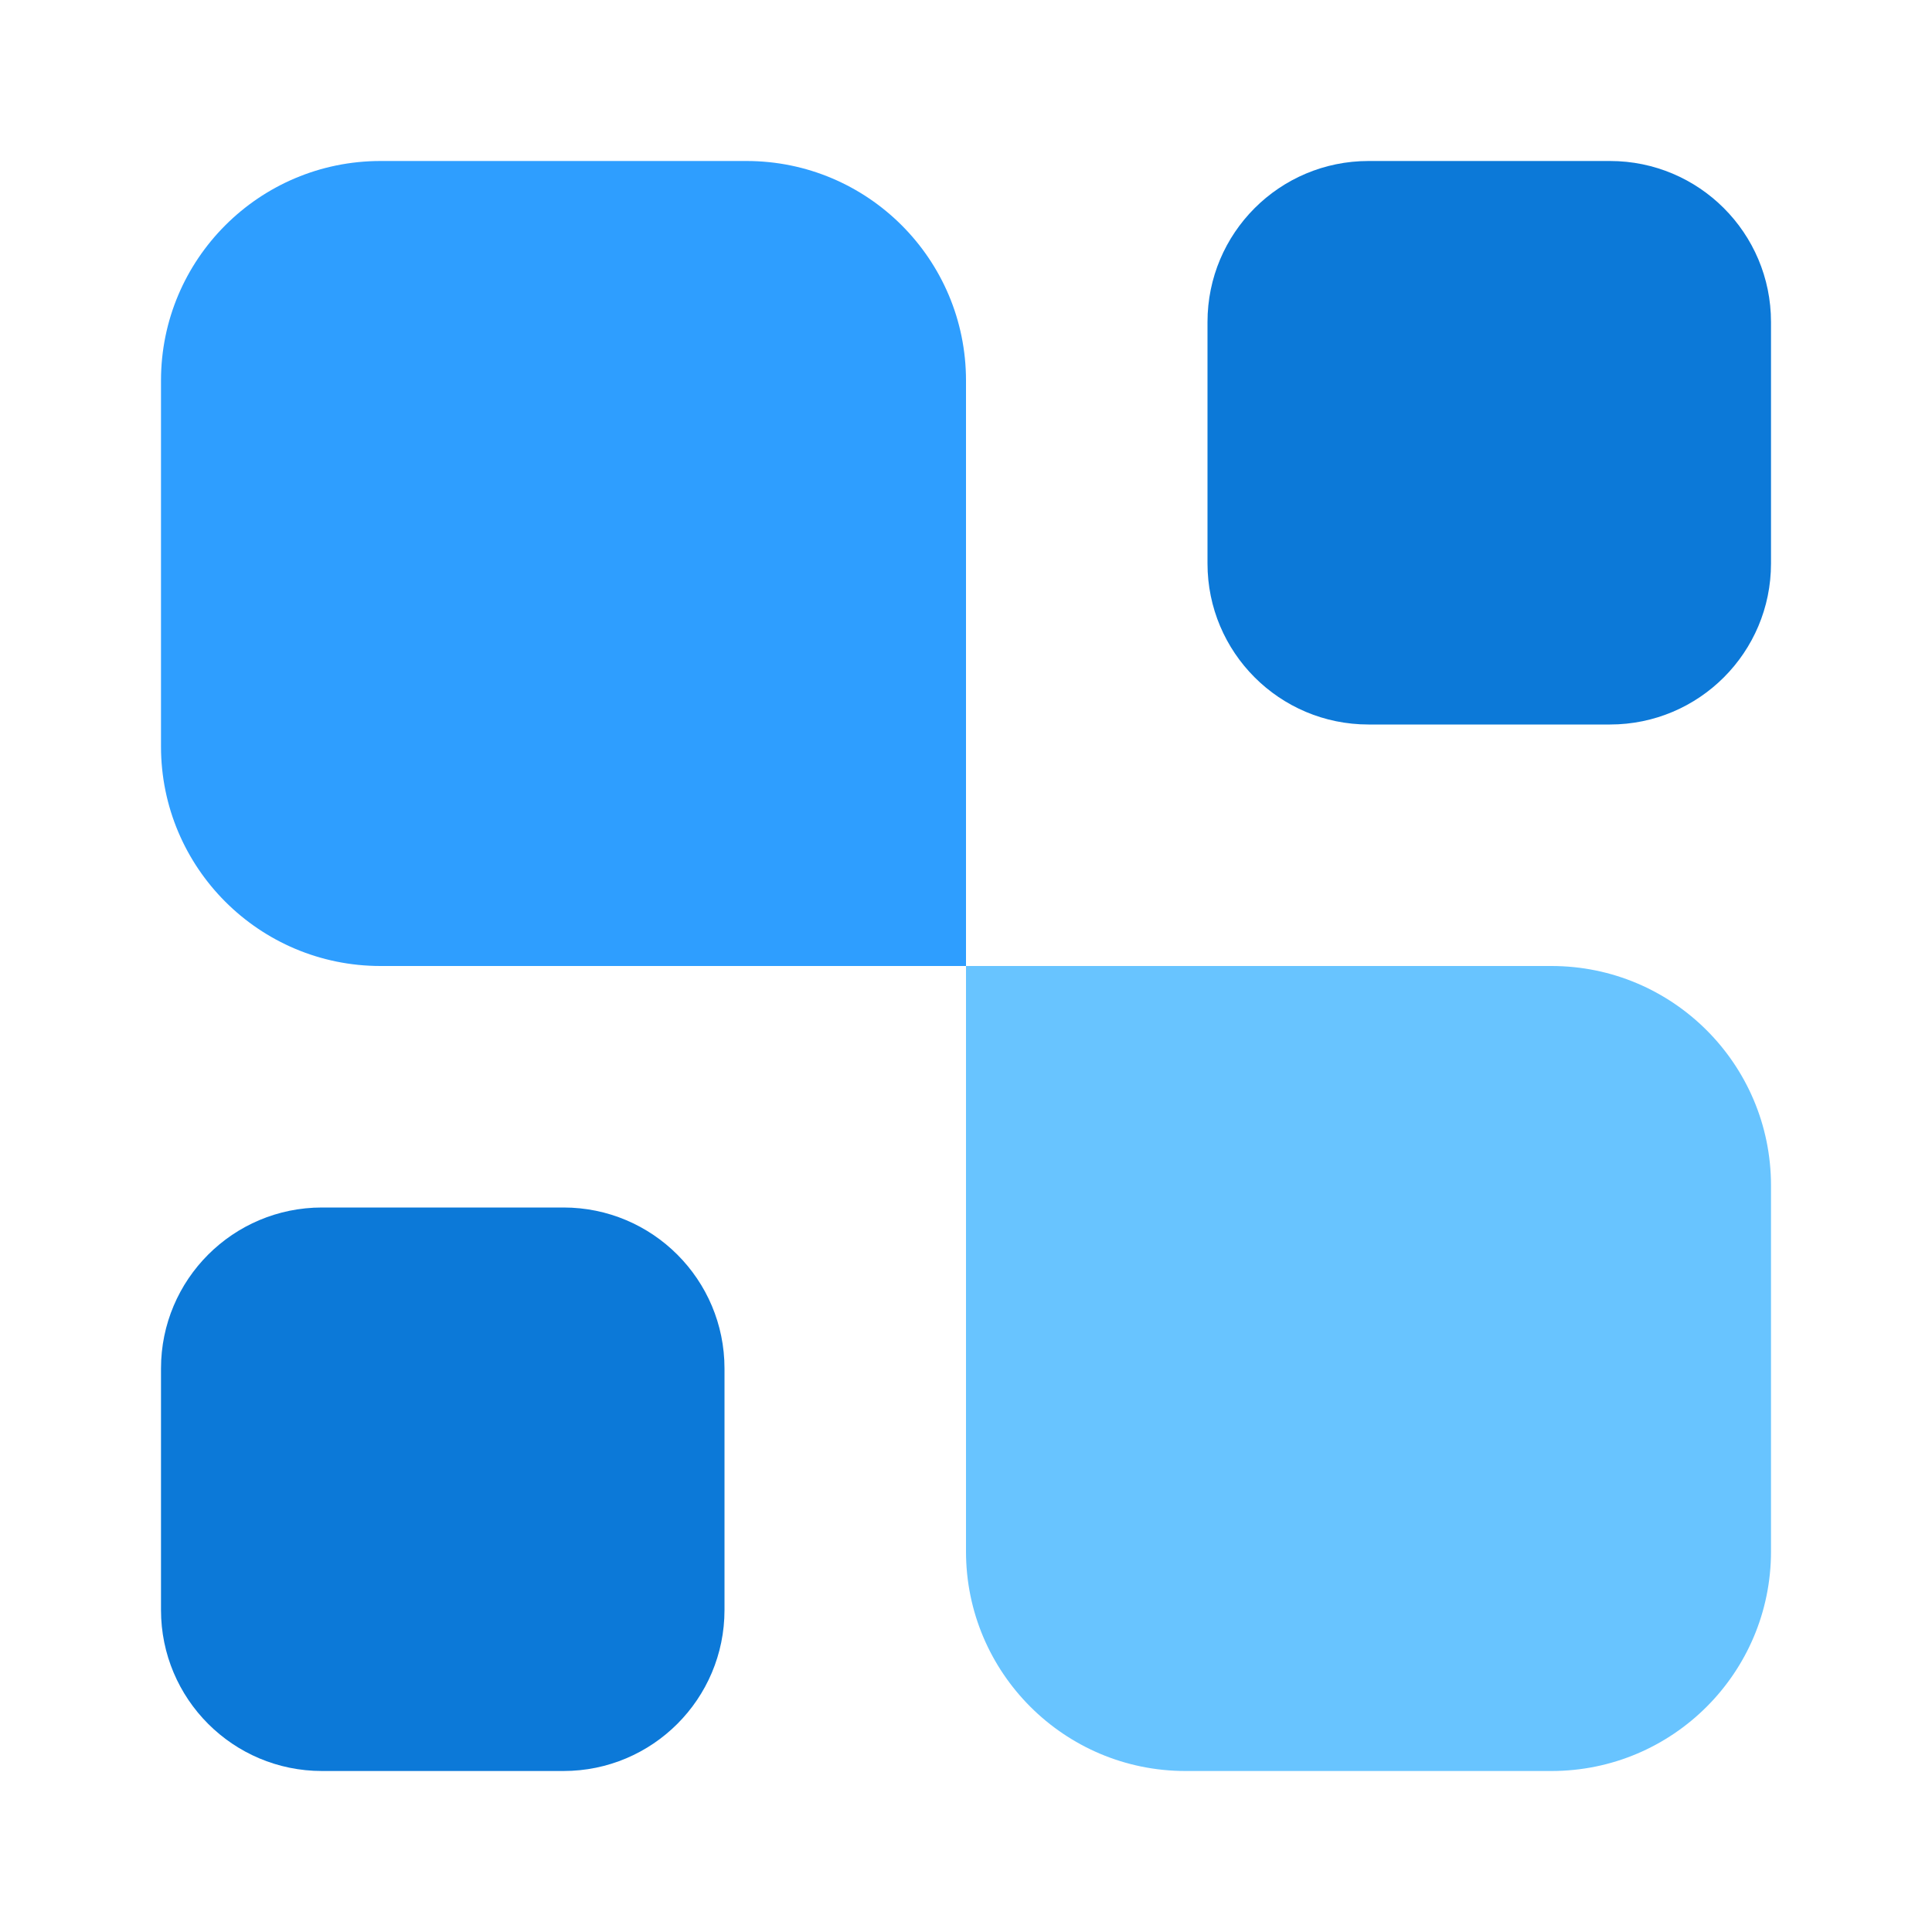
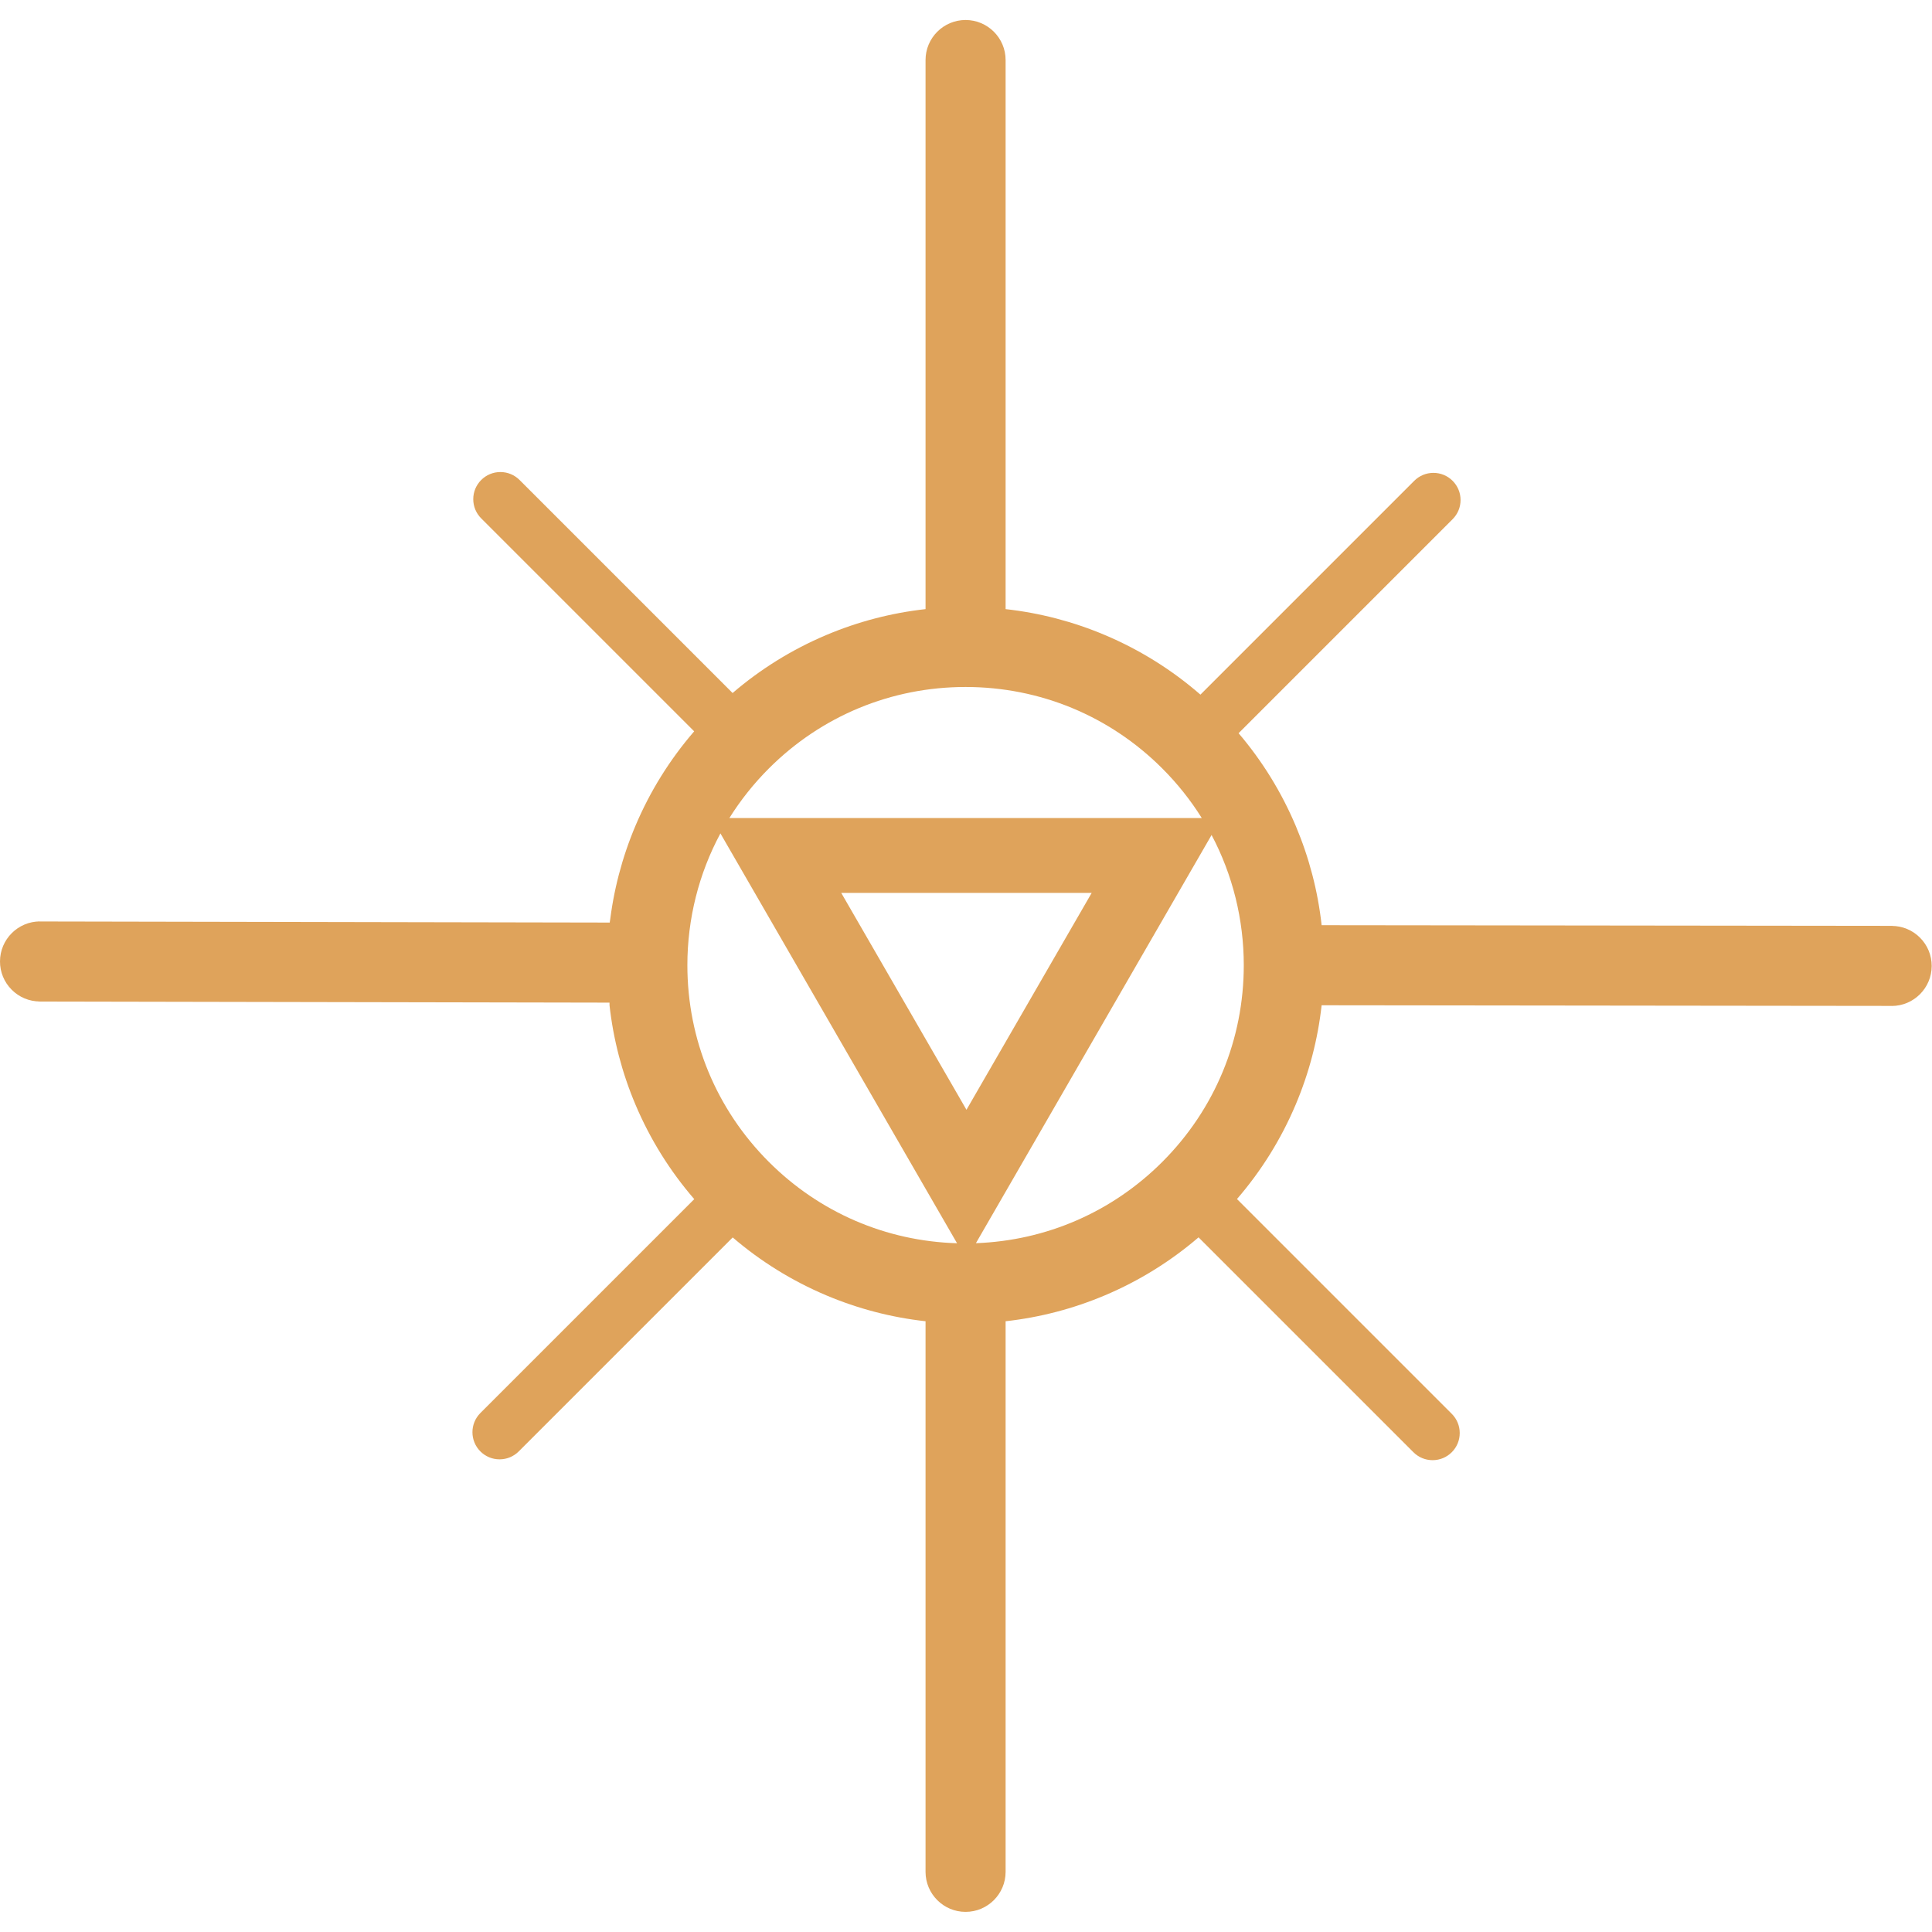
- <svg xmlns="http://www.w3.org/2000/svg" width="24" height="24" viewBox="0 0 24 24" fill="none">
-   <path d="M22 19.273C22 20.779 20.779 22 19.273 22H14.727C13.221 22 12 20.779 12 19.273V12H19.273C20.779 12 22 13.221 22 14.727V19.273Z" fill="#68C4FF" />
-   <path d="M20 2C21.105 2 22 2.895 22 4V7C22 8.105 21.105 9 20 9H17C15.895 9 15 8.105 15 7V4C15 2.895 15.895 2 17 2H20Z" fill="#0C79D8" />
-   <path d="M7 15C8.105 15 9 15.895 9 17V20C9 21.105 8.105 22 7 22H4C2.895 22 2 21.105 2 20V17C2 15.895 2.895 15 4 15H7Z" fill="#0C79D8" />
-   <path d="M12 12H4.727C3.221 12 2 10.779 2 9.273V4.727C2 3.221 3.221 2 4.727 2H9.273C10.779 2 12 3.221 12 4.727V12Z" fill="#2E9EFF" />
+ <svg xmlns="http://www.w3.org/2000/svg" viewBox="0 -42 4058 4058" fill="#dfa35b">
+   <g transform="matrix(1,0,0,1,-3406.314,-2179.793)">
+     <g transform="matrix(4.166667,0,0,4.166667,0,0)">
+       <g transform="matrix(1,0,0,1,1712.335,963.2264)">
+         <path d="M0,56.858L-13.921,56.842L0,56.858ZM-140.078,16.339L-125.779,16.355L-140.078,16.339ZM-308.908,135.56C-334.133,160.784 -367.359,175.24 -402.86,176.53L-284.062,-29.235C-273.433,-9.188 -267.832,13.41 -267.832,36.393C-267.832,73.853 -282.42,109.07 -308.908,135.56M-470.75,-0.045L-344.503,-0.045L-407.626,109.287L-470.75,-0.045ZM-507.24,135.56C-533.729,109.07 -548.315,73.853 -548.315,36.393C-548.315,13.101 -542.566,-9.774 -531.652,-30.033L-412.37,176.568C-448.221,175.496 -481.772,161.026 -507.24,135.56M-507.24,-62.773C-480.753,-89.262 -445.534,-103.849 -408.074,-103.849C-370.614,-103.849 -335.396,-89.262 -308.908,-62.773C-301.331,-55.196 -294.65,-46.809 -289.012,-37.795L-527.136,-37.795C-521.496,-46.807 -514.817,-55.196 -507.24,-62.773M73.053,22.523C69.247,18.707 64.183,16.601 58.791,16.594L60.061,16.567L0,16.498L-47.585,16.444L-200.139,16.27L-228.581,16.237C-230.495,-1.029 -234.896,-17.89 -241.674,-33.911C-248.844,-50.865 -258.518,-66.545 -270.445,-80.549L-162.56,-188.435C-159.976,-191.019 -158.553,-194.453 -158.553,-198.106C-158.553,-201.759 -159.977,-205.194 -162.56,-207.777C-165.142,-210.361 -168.576,-211.784 -172.231,-211.784C-175.885,-211.784 -179.32,-210.361 -181.901,-207.777L-289.687,-99.992C-304.06,-112.494 -320.226,-122.587 -337.769,-130.007C-353.784,-136.782 -370.639,-141.182 -387.895,-143.098L-387.895,-419.896C-387.895,-431.023 -396.946,-440.076 -408.074,-440.076C-419.201,-440.076 -428.254,-431.023 -428.254,-419.896L-428.254,-143.098C-445.509,-141.182 -462.361,-136.782 -478.378,-130.007C-495.532,-122.752 -511.38,-112.933 -525.516,-100.807L-632.901,-208.193C-635.484,-210.776 -638.919,-212.2 -642.572,-212.2C-646.227,-212.2 -649.661,-210.776 -652.244,-208.193C-654.827,-205.61 -656.25,-202.175 -656.25,-198.522C-656.25,-194.869 -654.827,-191.434 -652.244,-188.851L-544.887,-81.495C-557.193,-67.246 -567.142,-51.248 -574.474,-33.911C-581.251,-17.887 -585.652,-1.028 -587.566,16.236L-587.562,56.596C-585.645,73.842 -581.246,90.686 -574.474,106.697C-567.132,124.056 -557.169,140.071 -544.844,154.331L-652.66,262.149C-657.993,267.482 -657.993,276.158 -652.66,281.491C-650.077,284.074 -646.642,285.497 -642.989,285.497C-639.336,285.497 -635.901,284.074 -633.317,281.491L-525.464,173.636C-511.339,185.744 -495.509,195.547 -478.378,202.793C-462.361,209.568 -445.509,213.968 -428.254,215.883L-428.254,493.443C-428.254,504.57 -419.201,513.623 -408.074,513.623C-396.946,513.623 -387.895,504.57 -387.895,493.443L-387.895,215.883C-370.639,213.968 -353.786,209.568 -337.769,202.793C-320.616,195.538 -304.77,185.719 -290.633,173.592L-182.317,281.907C-179.735,284.49 -176.301,285.913 -172.646,285.913C-168.993,285.913 -165.558,284.49 -162.977,281.907C-160.396,279.327 -158.975,275.893 -158.975,272.235C-158.975,268.579 -160.396,265.144 -162.977,262.564L-271.259,154.279C-258.957,140.035 -249.008,124.037 -241.674,106.697C-234.902,90.69 -230.503,73.845 -228.585,56.597L-200.139,56.629L-140.078,56.697L-92.152,56.752L60.061,56.926L58.768,56.953C69.88,56.953 78.932,47.912 78.945,36.8C78.954,31.409 76.86,26.339 73.053,22.523" fill-rule="nonzero" />
+       </g>
+     </g>
+     <g transform="matrix(4.166667,0,0,4.166667,0,0)">
+       <g transform="matrix(-1,-0.000768,0.000768,-1,896.4321,1034.557)">
+         <path d="M0,56.858L-13.921,56.842L0,56.858ZM-140.078,16.339L-125.779,16.355L-140.078,16.339ZM73.053,22.523C69.247,18.707 64.183,16.601 58.791,16.594L60.061,16.567L0,16.498L-47.585,16.444L-200.139,16.27L-228.581,16.237C-228.834,13.954 -229.24,13.795 -229.24,13.795C-229.24,13.795 -230.264,46.964 -229.581,56.431C-229.345,59.708 -229.013,60.445 -228.585,56.597L-200.139,56.629L-140.078,56.697L-92.152,56.752L60.061,56.926L58.768,56.953C69.88,56.953 78.932,47.912 78.945,36.8C78.954,31.409 76.86,26.339 73.053,22.523" fill-rule="nonzero" />
+       </g>
+     </g>
+   </g>
</svg>
